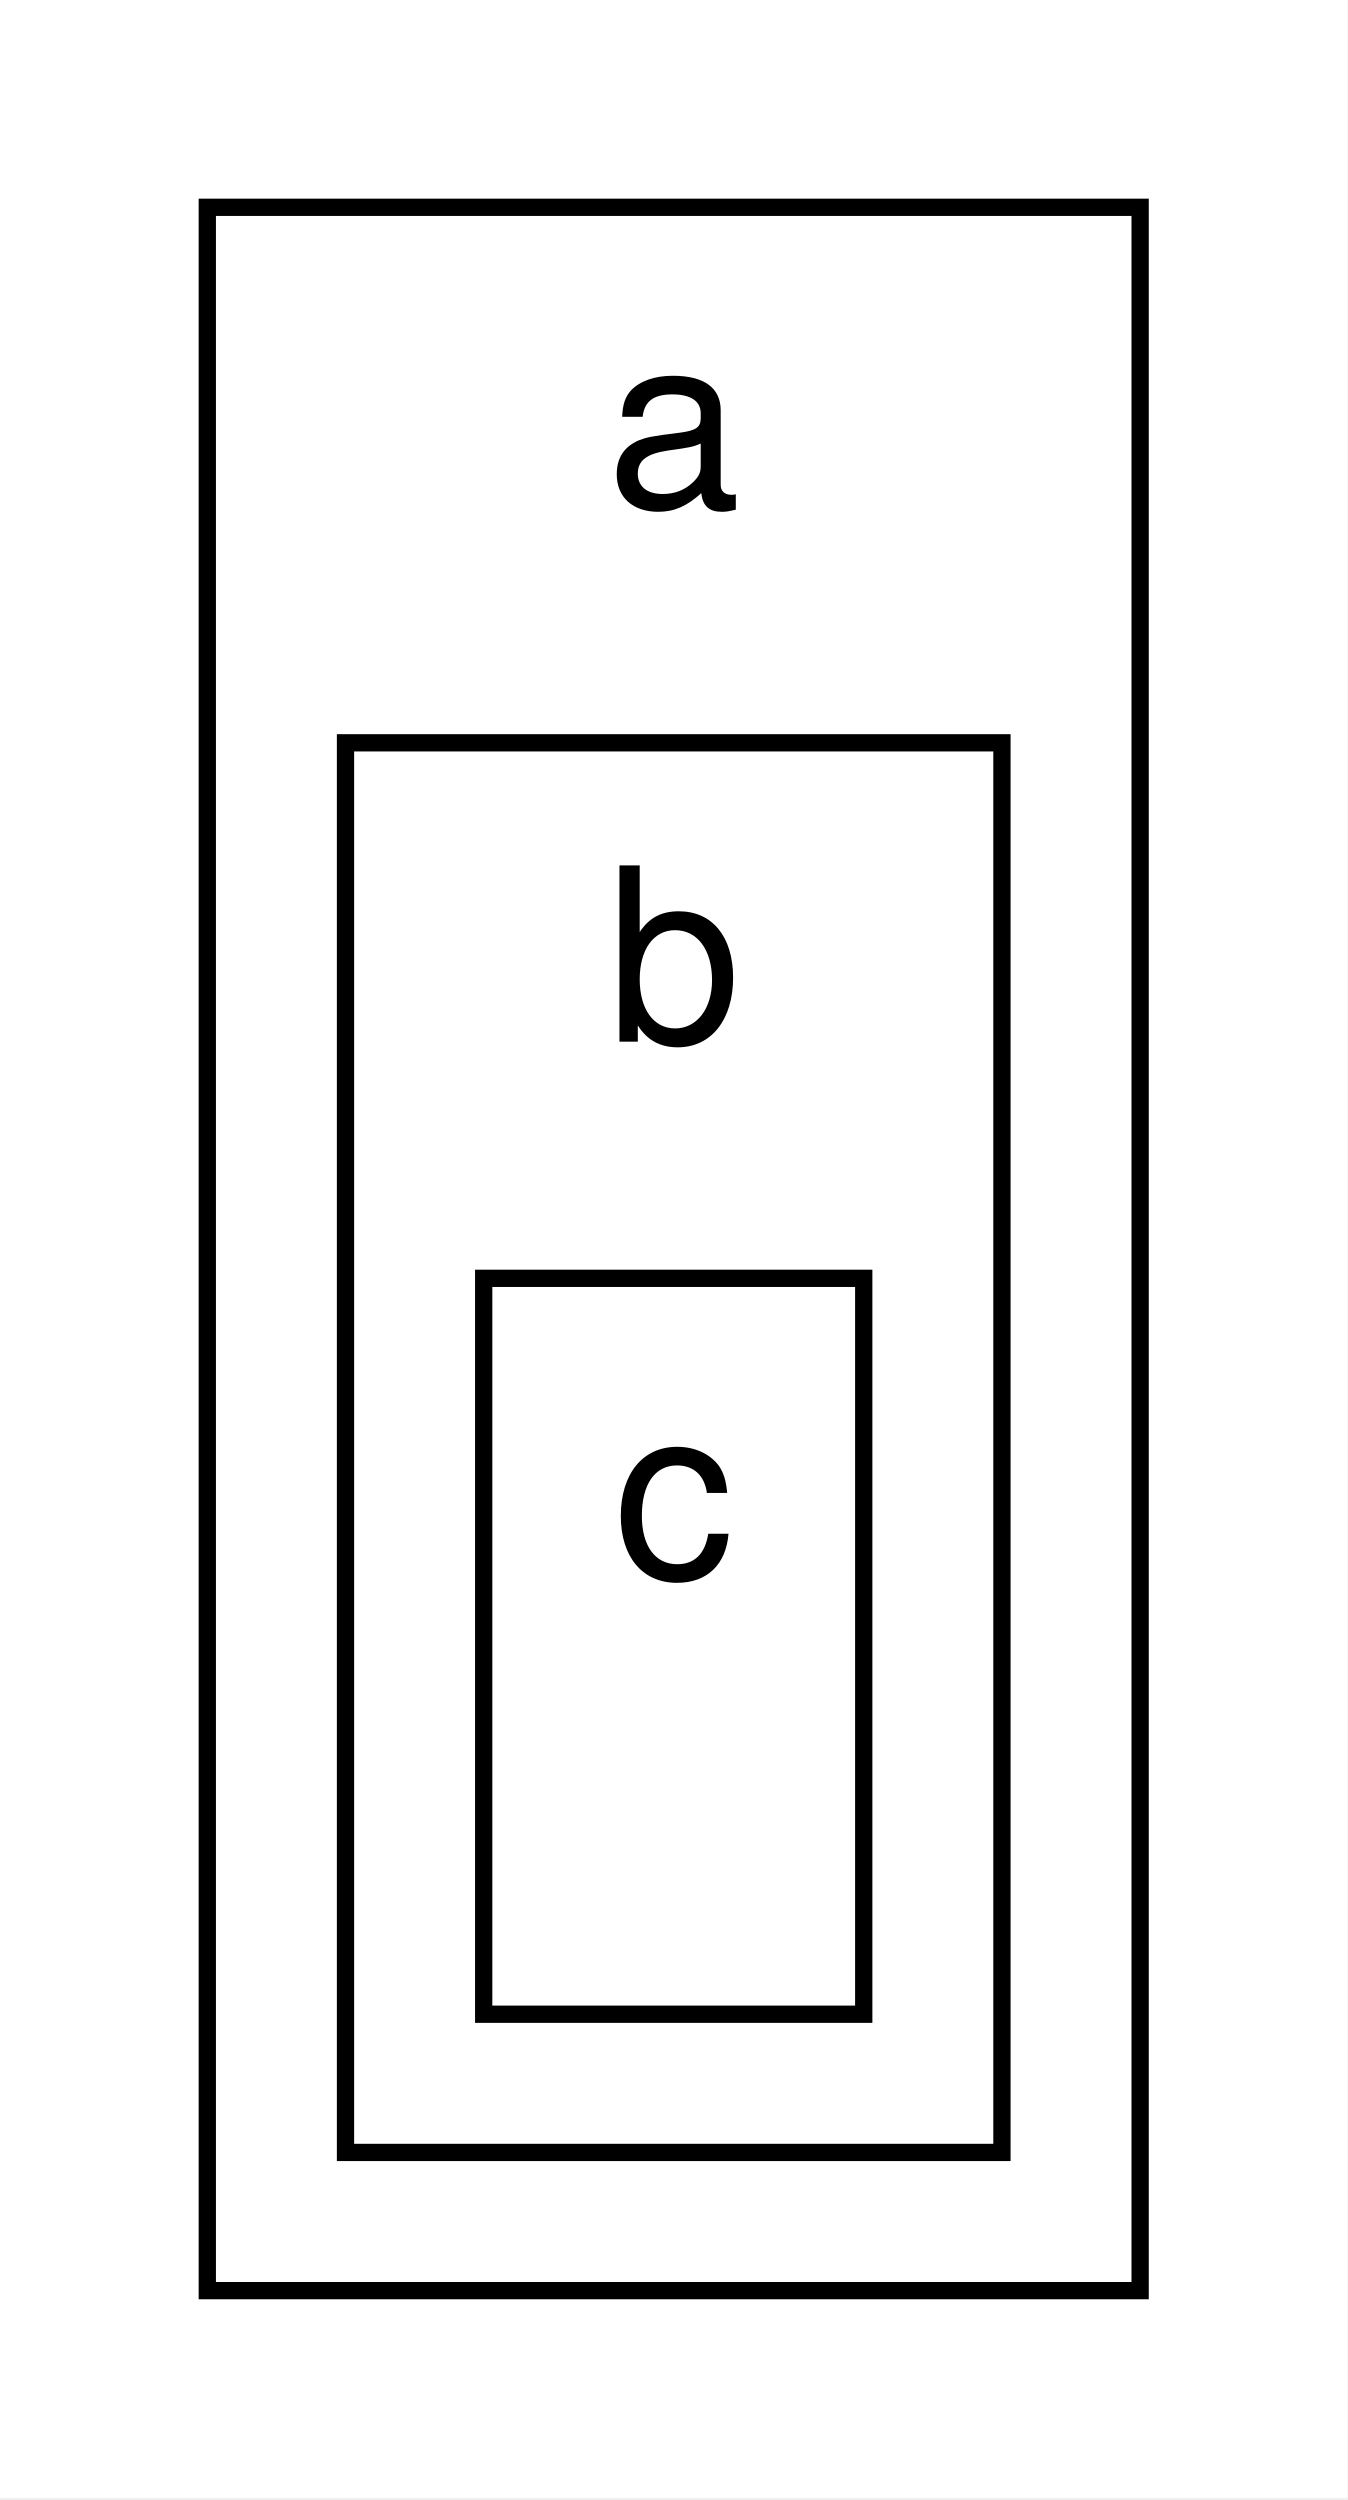
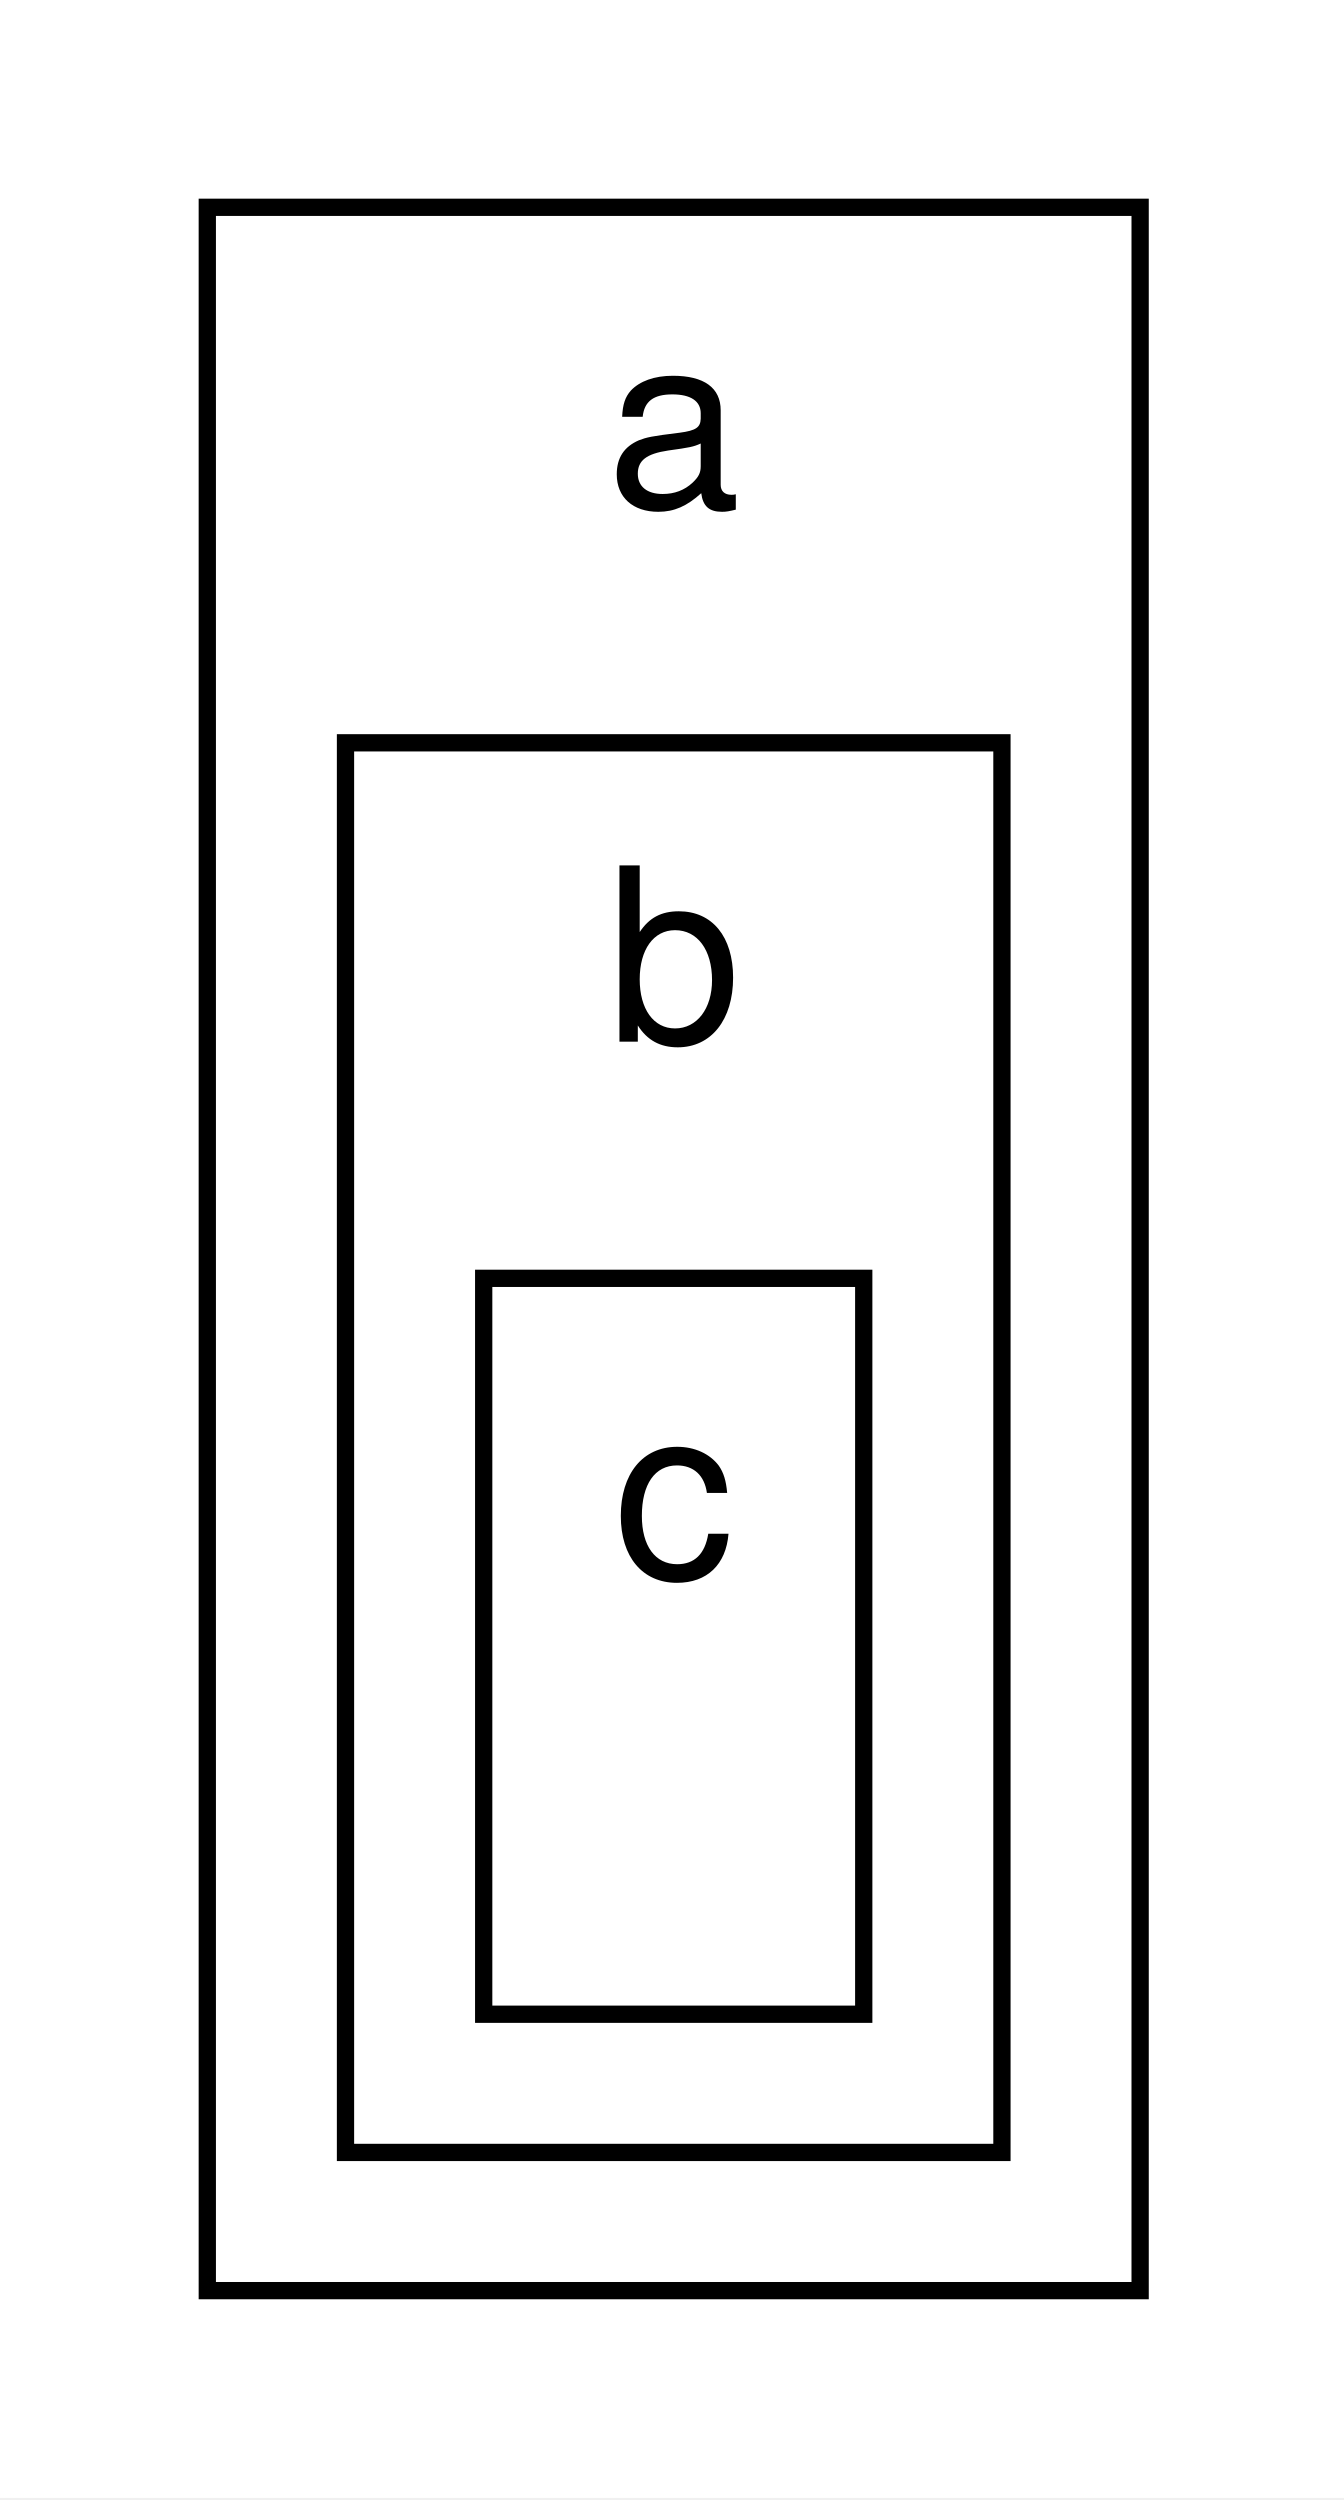
- <svg xmlns="http://www.w3.org/2000/svg" width="325pt" height="603pt" viewBox="0.00 0.00 325 603">
-   <g id="graph0" class="graph" transform="scale(4.16667 4.16667) rotate(0) translate(4 140.6)">
+ <svg xmlns="http://www.w3.org/2000/svg" width="108pt" height="201pt" viewBox="0.00 0.00 108 201">
+   <g id="graph0" class="graph" transform="scale(1.38889 1.38889) rotate(0) translate(4 140.6)">
    <polygon fill="white" stroke="none" points="-4,4 -4,-140.6 74,-140.6 74,4 -4,4" />
    <g id="clust1" class="cluster">
      <polygon fill="none" stroke="black" points="8,-8 8,-128.6 62,-128.6 62,-8 8,-8" />
      <text text-anchor="middle" x="35" y="-111.3" font-family="Helvetica,Arial,sans-serif" font-size="14.00">a</text>
    </g>
    <g id="clust2" class="cluster">
      <polygon fill="none" stroke="black" points="16,-16 16,-97.6 54,-97.6 54,-16 16,-16" />
      <text text-anchor="middle" x="35" y="-80.3" font-family="Helvetica,Arial,sans-serif" font-size="14.00">b</text>
    </g>
    <g id="clust3" class="cluster">
      <polygon fill="none" stroke="black" points="24,-24 24,-66.6 46,-66.6 46,-24 24,-24" />
      <text text-anchor="middle" x="35" y="-49.3" font-family="Helvetica,Arial,sans-serif" font-size="14.00">c</text>
    </g>
  </g>
</svg>
